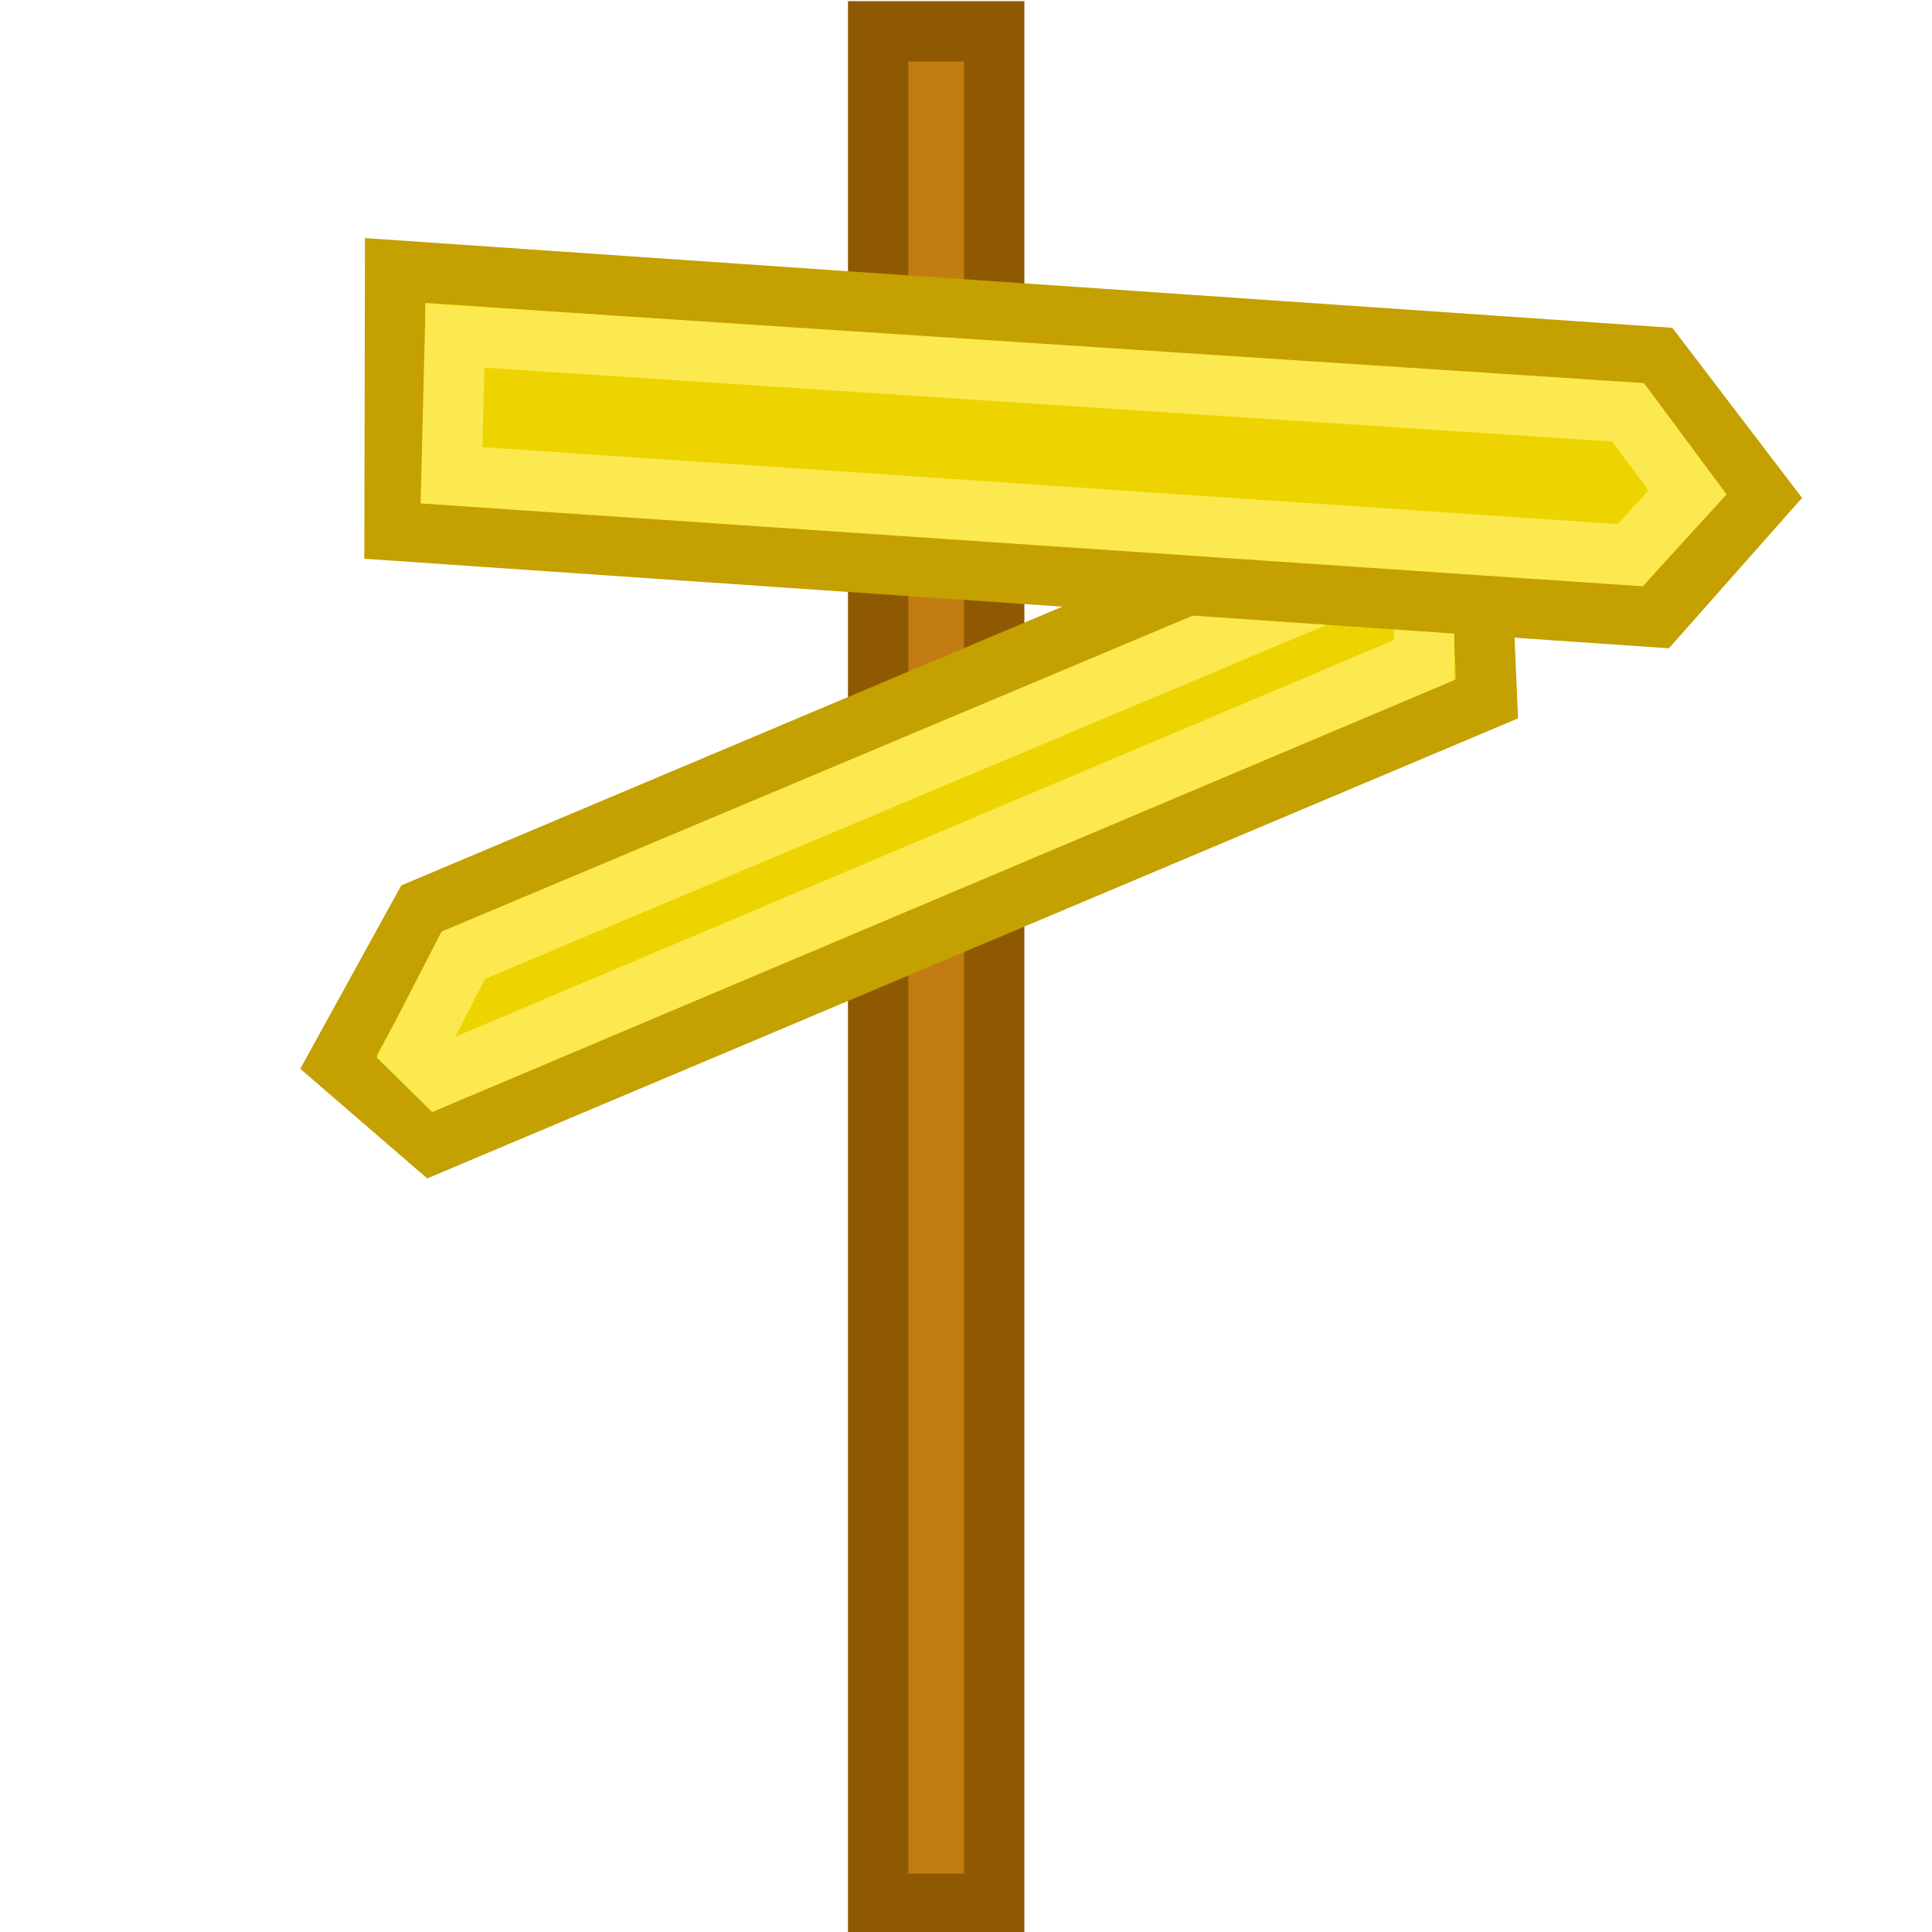
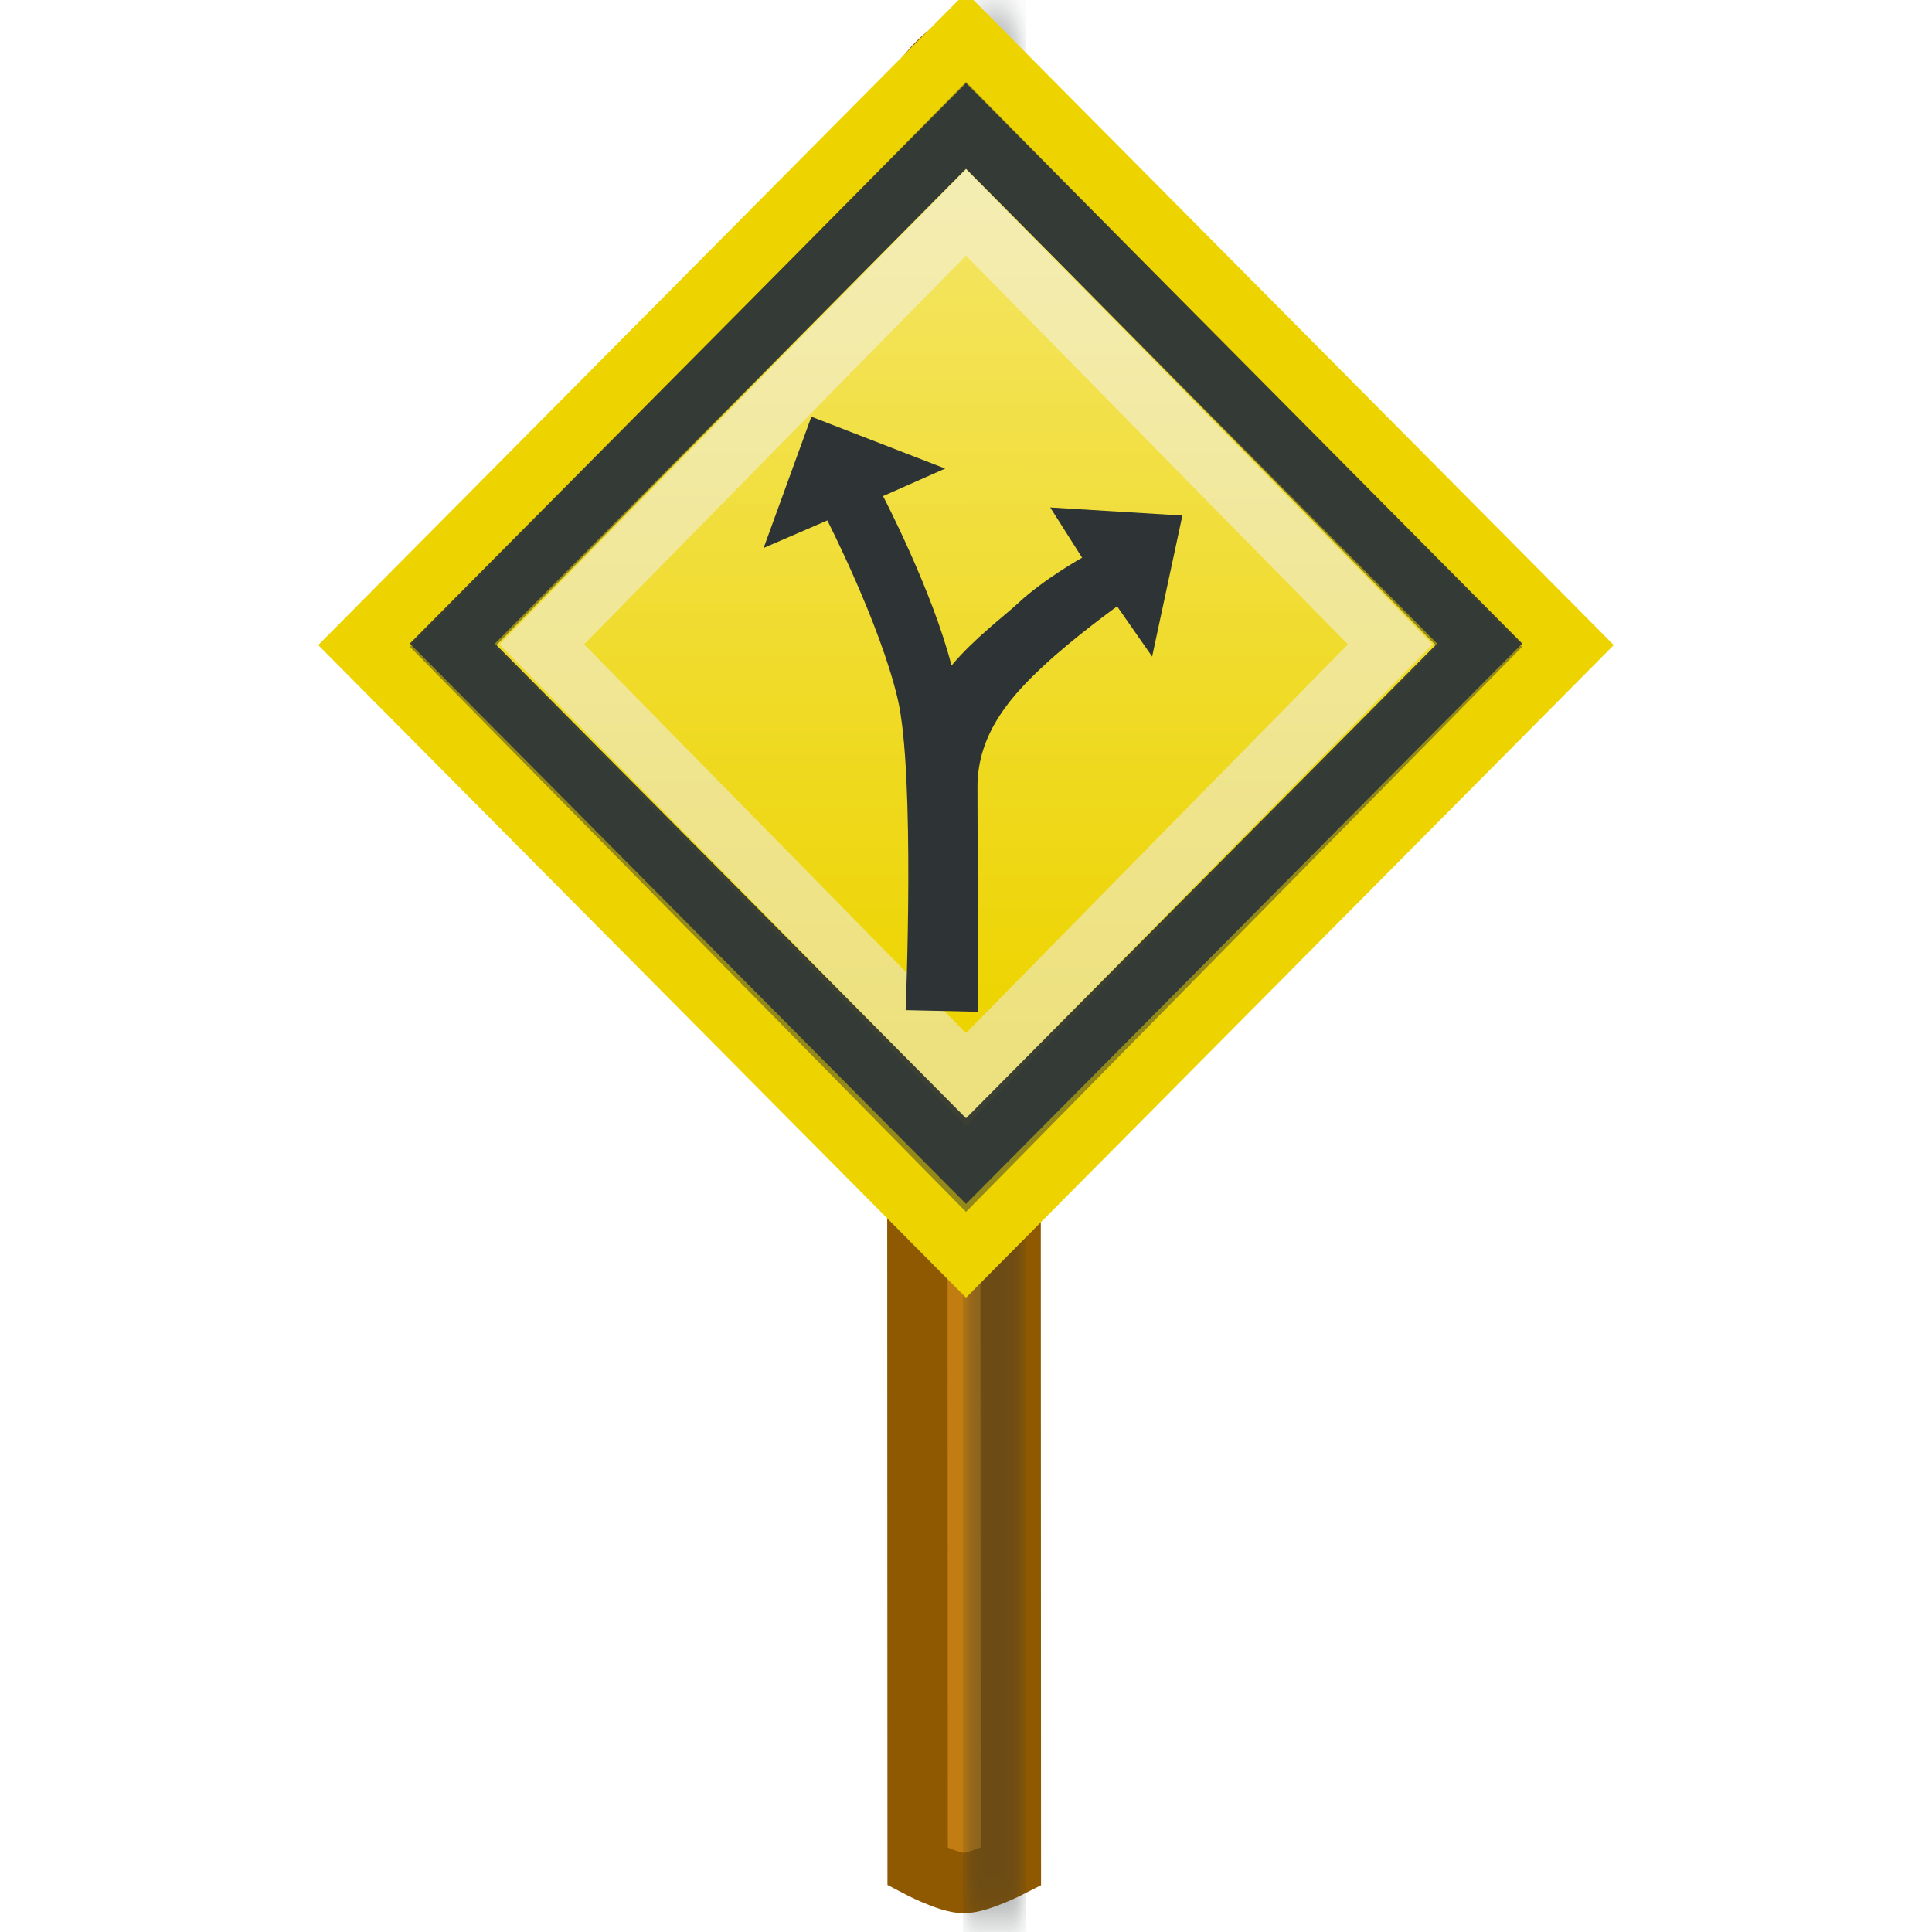
<svg xmlns="http://www.w3.org/2000/svg" xmlns:xlink="http://www.w3.org/1999/xlink" width="32" height="32" id="svg2" version="1.0">
  <defs id="defs4">
-     <linearGradient id="linearGradient3275">
-       <stop style="stop-color:#eeeeec;stop-opacity:1;" offset="0" id="stop3277" />
-       <stop style="stop-color:#eeeeec;stop-opacity:0;" offset="1" id="stop3279" />
+     <linearGradient id="linearGradient4396">
+       <stop style="stop-color:#ffffff;stop-opacity:1;" offset="0" id="stop4398" />
+       <stop style="stop-color:#ffffff;stop-opacity:0;" offset="1" id="stop4400" />
    </linearGradient>
-     <linearGradient id="linearGradient3263">
-       <stop style="stop-color:#eeeeec;stop-opacity:1;" offset="0" id="stop3265" />
-       <stop style="stop-color:#eeeeec;stop-opacity:0;" offset="1" id="stop3267" />
+     <linearGradient id="linearGradient5430">
+       <stop style="stop-color:#8f5902;stop-opacity:1;" offset="0" id="stop5432" />
+       <stop style="stop-color:#000000;stop-opacity:0;" offset="1" id="stop5434" />
    </linearGradient>
-     <linearGradient id="linearGradient3212">
-       <stop style="stop-color:#4e9a06;stop-opacity:1;" offset="0" id="stop3214" />
-       <stop style="stop-color:#4e9a06;stop-opacity:0;" offset="1" id="stop3216" />
-     </linearGradient>
-     <linearGradient id="linearGradient3174">
-       <stop style="stop-color:#ffffff;stop-opacity:1" offset="0" id="stop3176" />
-       <stop style="stop-color:#ffffff;stop-opacity:0.555" offset="1" id="stop3178" />
-     </linearGradient>
-     <linearGradient id="linearGradient3161">
-       <stop style="stop-color:#ffffff;stop-opacity:1;" offset="0" id="stop3163" />
-       <stop style="stop-color:#ffffff;stop-opacity:0.506" offset="1" id="stop3165" />
-     </linearGradient>
-     <radialGradient xlink:href="#linearGradient3212" id="radialGradient3218" cx="23.532" cy="21.753" fx="23.532" fy="21.753" r="14.162" gradientTransform="matrix(0.6601217,2.3496679e-8,-2.1411941e-8,0.6000456,0.1443503,1.692592)" gradientUnits="userSpaceOnUse" />
-     <linearGradient xlink:href="#linearGradient3174" id="linearGradient3249" gradientUnits="userSpaceOnUse" x1="1.469" y1="-0.12" x2="9.697" y2="48" gradientTransform="matrix(0.6601217,0,0,0.6592944,0.1793107,0.7736015)" />
-     <linearGradient xlink:href="#linearGradient3161" id="linearGradient3252" gradientUnits="userSpaceOnUse" x1="1.42" y1="9.058" x2="5.934" y2="47.957" gradientTransform="matrix(0.6451154,0,0,0.6459057,0.5654359,1.031895)" />
-     <linearGradient xlink:href="#linearGradient3263" id="linearGradient3269" x1="15.561" y1="-0.257" x2="26.569" y2="26.338" gradientUnits="userSpaceOnUse" gradientTransform="matrix(0.6601217,0,0,0.6679095,0.1793107,0.5527188)" />
-     <radialGradient xlink:href="#linearGradient3212" id="radialGradient3273" gradientUnits="userSpaceOnUse" gradientTransform="matrix(0.6601218,2.349668e-8,-2.1411942e-8,0.6000456,0.1443503,1.692592)" cx="23.532" cy="21.753" fx="23.532" fy="21.753" r="14.162" />
-     <linearGradient xlink:href="#linearGradient3275" id="linearGradient3281" x1="14.49" y1="22.667" x2="36.108" y2="35.342" gradientUnits="userSpaceOnUse" gradientTransform="matrix(0.6601217,0,0,0.6592944,0.1443497,0.6177573)" />
-     <filter id="filter11910" x="-0.122" width="1.243" y="-0.203" height="1.407">
-       <feGaussianBlur stdDeviation="0.965" id="feGaussianBlur11912" />
+     <filter id="filter5484" x="-0.441" width="1.882" y="-0.031" height="1.063">
+       <feGaussianBlur stdDeviation="0.622" id="feGaussianBlur5486" />
    </filter>
+     <linearGradient xlink:href="#linearGradient4396" id="linearGradient4427" gradientUnits="userSpaceOnUse" gradientTransform="matrix(0.6767989,0,0,0.6767989,0.4083794,0.5796681)" x1="16.493" y1="-17.464" x2="33.894" y2="-0.047" />
  </defs>
  <g id="layer1">
-     <rect style="opacity:1;fill:#c17d11;fill-opacity:1;stroke:#8f5902;stroke-width:1;stroke-linejoin:miter;stroke-miterlimit:4;stroke-dasharray:none;stroke-dashoffset:0;stroke-opacity:1" id="rect5077" width="1.922" height="31.013" x="14.545" y="0.519" />
-     <path style="fill:#edd400;fill-opacity:1;stroke:#c4a000;stroke-width:1;stroke-linejoin:miter;stroke-miterlimit:4;stroke-dashoffset:0;stroke-opacity:1" d="M 24.629,11.573 L 7.168,18.937 L 5.607,17.589 L 7,15.059 L 24.461,7.695 L 24.629,11.573 z" id="path5082" />
-     <path style="fill:#edd400;fill-opacity:1;stroke:#fce94f;stroke-width:1;stroke-linejoin:miter;stroke-miterlimit:4;stroke-dashoffset:0;stroke-opacity:1" d="M 23.589,10.933 L 7.271,17.829 L 6.852,17.416 L 7.674,15.821 L 23.577,9.132 L 23.589,10.933 z" id="path5086" />
-     <path style="fill:#edd400;fill-opacity:1;stroke:#c4a000;stroke-width:1;stroke-linejoin:miter;stroke-miterlimit:4;stroke-dashoffset:0;stroke-opacity:1" d="M 6.544,4.479 L 27.439,5.913 L 29.201,8.223 L 27.431,10.222 L 6.535,8.788 L 6.544,4.479 z" id="rect5079" />
-     <path style="fill:#edd400;fill-opacity:1;stroke:#fce94f;stroke-width:1;stroke-linejoin:miter;stroke-miterlimit:4;stroke-dashoffset:0;stroke-opacity:1" d="M 7.536,5.557 L 26.966,6.829 L 27.951,8.156 L 27,9.196 L 7.478,7.872 L 7.536,5.557 z" id="path5084" />
+     <path style="fill:#c17d11;fill-opacity:1;stroke:#8f5902;stroke-width:1;stroke-linejoin:miter;stroke-miterlimit:4;stroke-dashoffset:0;stroke-opacity:1" d="M 15.188,1.466 C 15.188,1.466 15.621,0.788 15.96,0.788 C 16.3,0.788 16.732,1.466 16.732,1.466 L 16.743,30.92 C 16.743,30.92 16.216,31.19 15.96,31.189 C 15.705,31.187 15.199,30.92 15.199,30.92 L 15.188,1.466 z" id="rect5077" />
+     <path style="opacity:0.358;fill:#2e3436;fill-opacity:1;stroke:#2e3436;stroke-width:2.59;stroke-linejoin:miter;stroke-miterlimit:4;stroke-dashoffset:0;stroke-opacity:1;filter:url(#filter5484)" d="M 19.616,2.085 C 19.616,2.085 20.284,1.044 20.808,1.044 C 21.332,1.044 22,2.085 22,2.085 L 22,47.644 L 19.616,47.644 L 19.616,2.085 z" id="path5438" transform="matrix(0.2284945,0,0,0.6523812,11.71578,0.2031538)" />
+     <rect style="fill:#edd400;fill-opacity:1;stroke:#edd400;stroke-width:1;stroke-linejoin:miter;stroke-miterlimit:4;stroke-dasharray:none;stroke-dashoffset:0;stroke-opacity:1" id="rect3602" width="14.23" height="14.23" x="11.768" y="-10.944" transform="matrix(0.7044684,0.7097354,-0.7044684,0.7097354,0,0)" />
+     <rect style="opacity:0.536;fill:none;fill-opacity:1;stroke:#ededed;stroke-width:1;stroke-linejoin:miter;stroke-miterlimit:4;stroke-dasharray:none;stroke-dashoffset:0;stroke-opacity:1" id="rect4404" width="10.026" height="10.026" x="13.883" y="-8.949" transform="matrix(0.7007709,0.7133864,-0.7007709,0.7133864,0,0)" />
+     <rect style="opacity:0.475;fill:url(#linearGradient4427);fill-opacity:1;stroke:#2e3436;stroke-width:1;stroke-linejoin:miter;stroke-miterlimit:4;stroke-dasharray:none;stroke-dashoffset:0;stroke-opacity:1" id="rect4374" width="12.13" height="12.13" x="12.857" y="-9.954" transform="matrix(0.7014244,0.7127439,-0.7014244,0.7127439,0,0)" />
+     <path style="fill:#2e3436;fill-opacity:1;stroke:none;stroke-width:1;stroke-linejoin:miter;stroke-miterlimit:4;stroke-dashoffset:0;stroke-opacity:1" d="M 13.439,6.902 L 12.648,9.076 L 13.703,8.62 C 13.703,8.62 14.574,10.324 14.868,11.573 C 15.162,12.823 15,16.731 15,16.731 L 16.199,16.758 C 16.199,16.758 16.195,13.961 16.19,13.039 C 16.185,12.116 16.806,11.477 17.271,11.041 C 17.788,10.556 18.503,10.043 18.503,10.043 L 19.083,10.875 L 19.584,8.539 L 17.395,8.405 L 17.923,9.237 C 17.923,9.237 17.29,9.59 16.859,9.994 C 16.635,10.203 16.129,10.58 15.76,11.024 C 15.438,9.77 14.626,8.217 14.626,8.217 L 15.655,7.761 L 13.439,6.902 z" id="rect4382" />
+     <rect style="opacity:0.934;fill:none;fill-opacity:1;stroke:#2e3436;stroke-width:1;stroke-linejoin:miter;stroke-miterlimit:4;stroke-dasharray:none;stroke-dashoffset:0;stroke-opacity:1" id="rect4432" width="12.077" height="12.077" x="12.827" y="-9.886" transform="matrix(0.7044591,0.7097446,-0.7044591,0.7097446,0,0)" />
  </g>
</svg>
